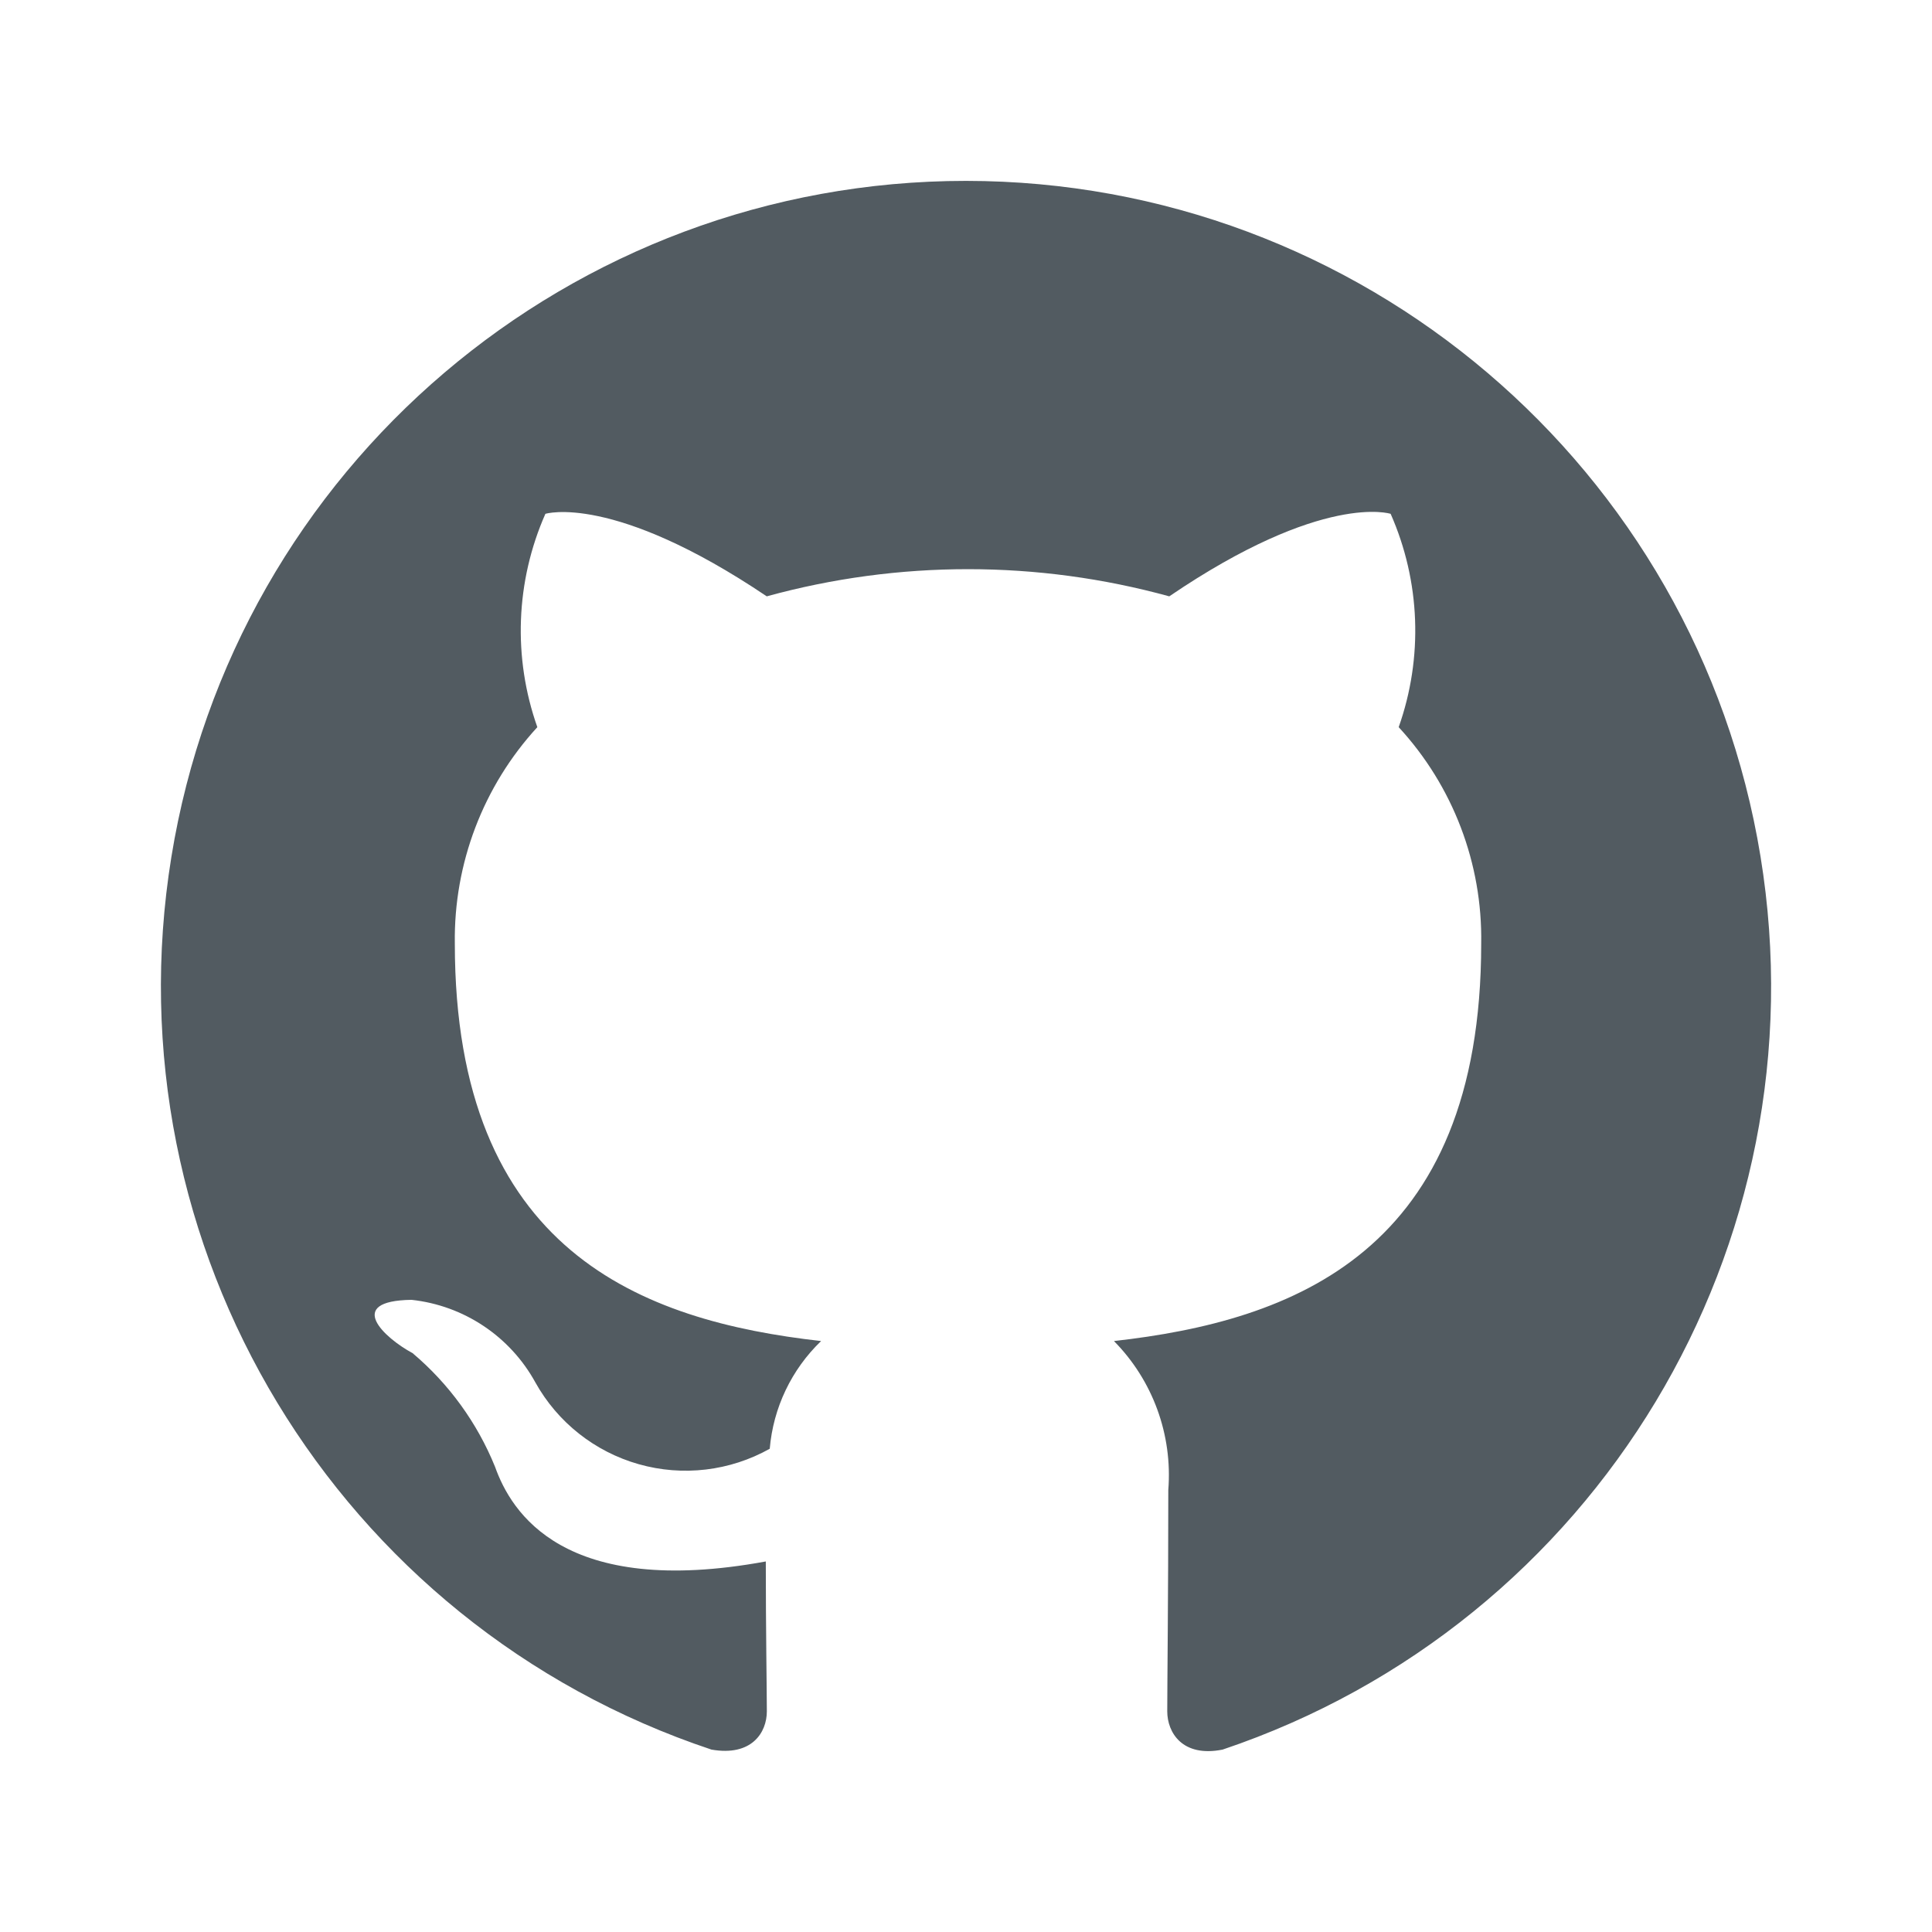
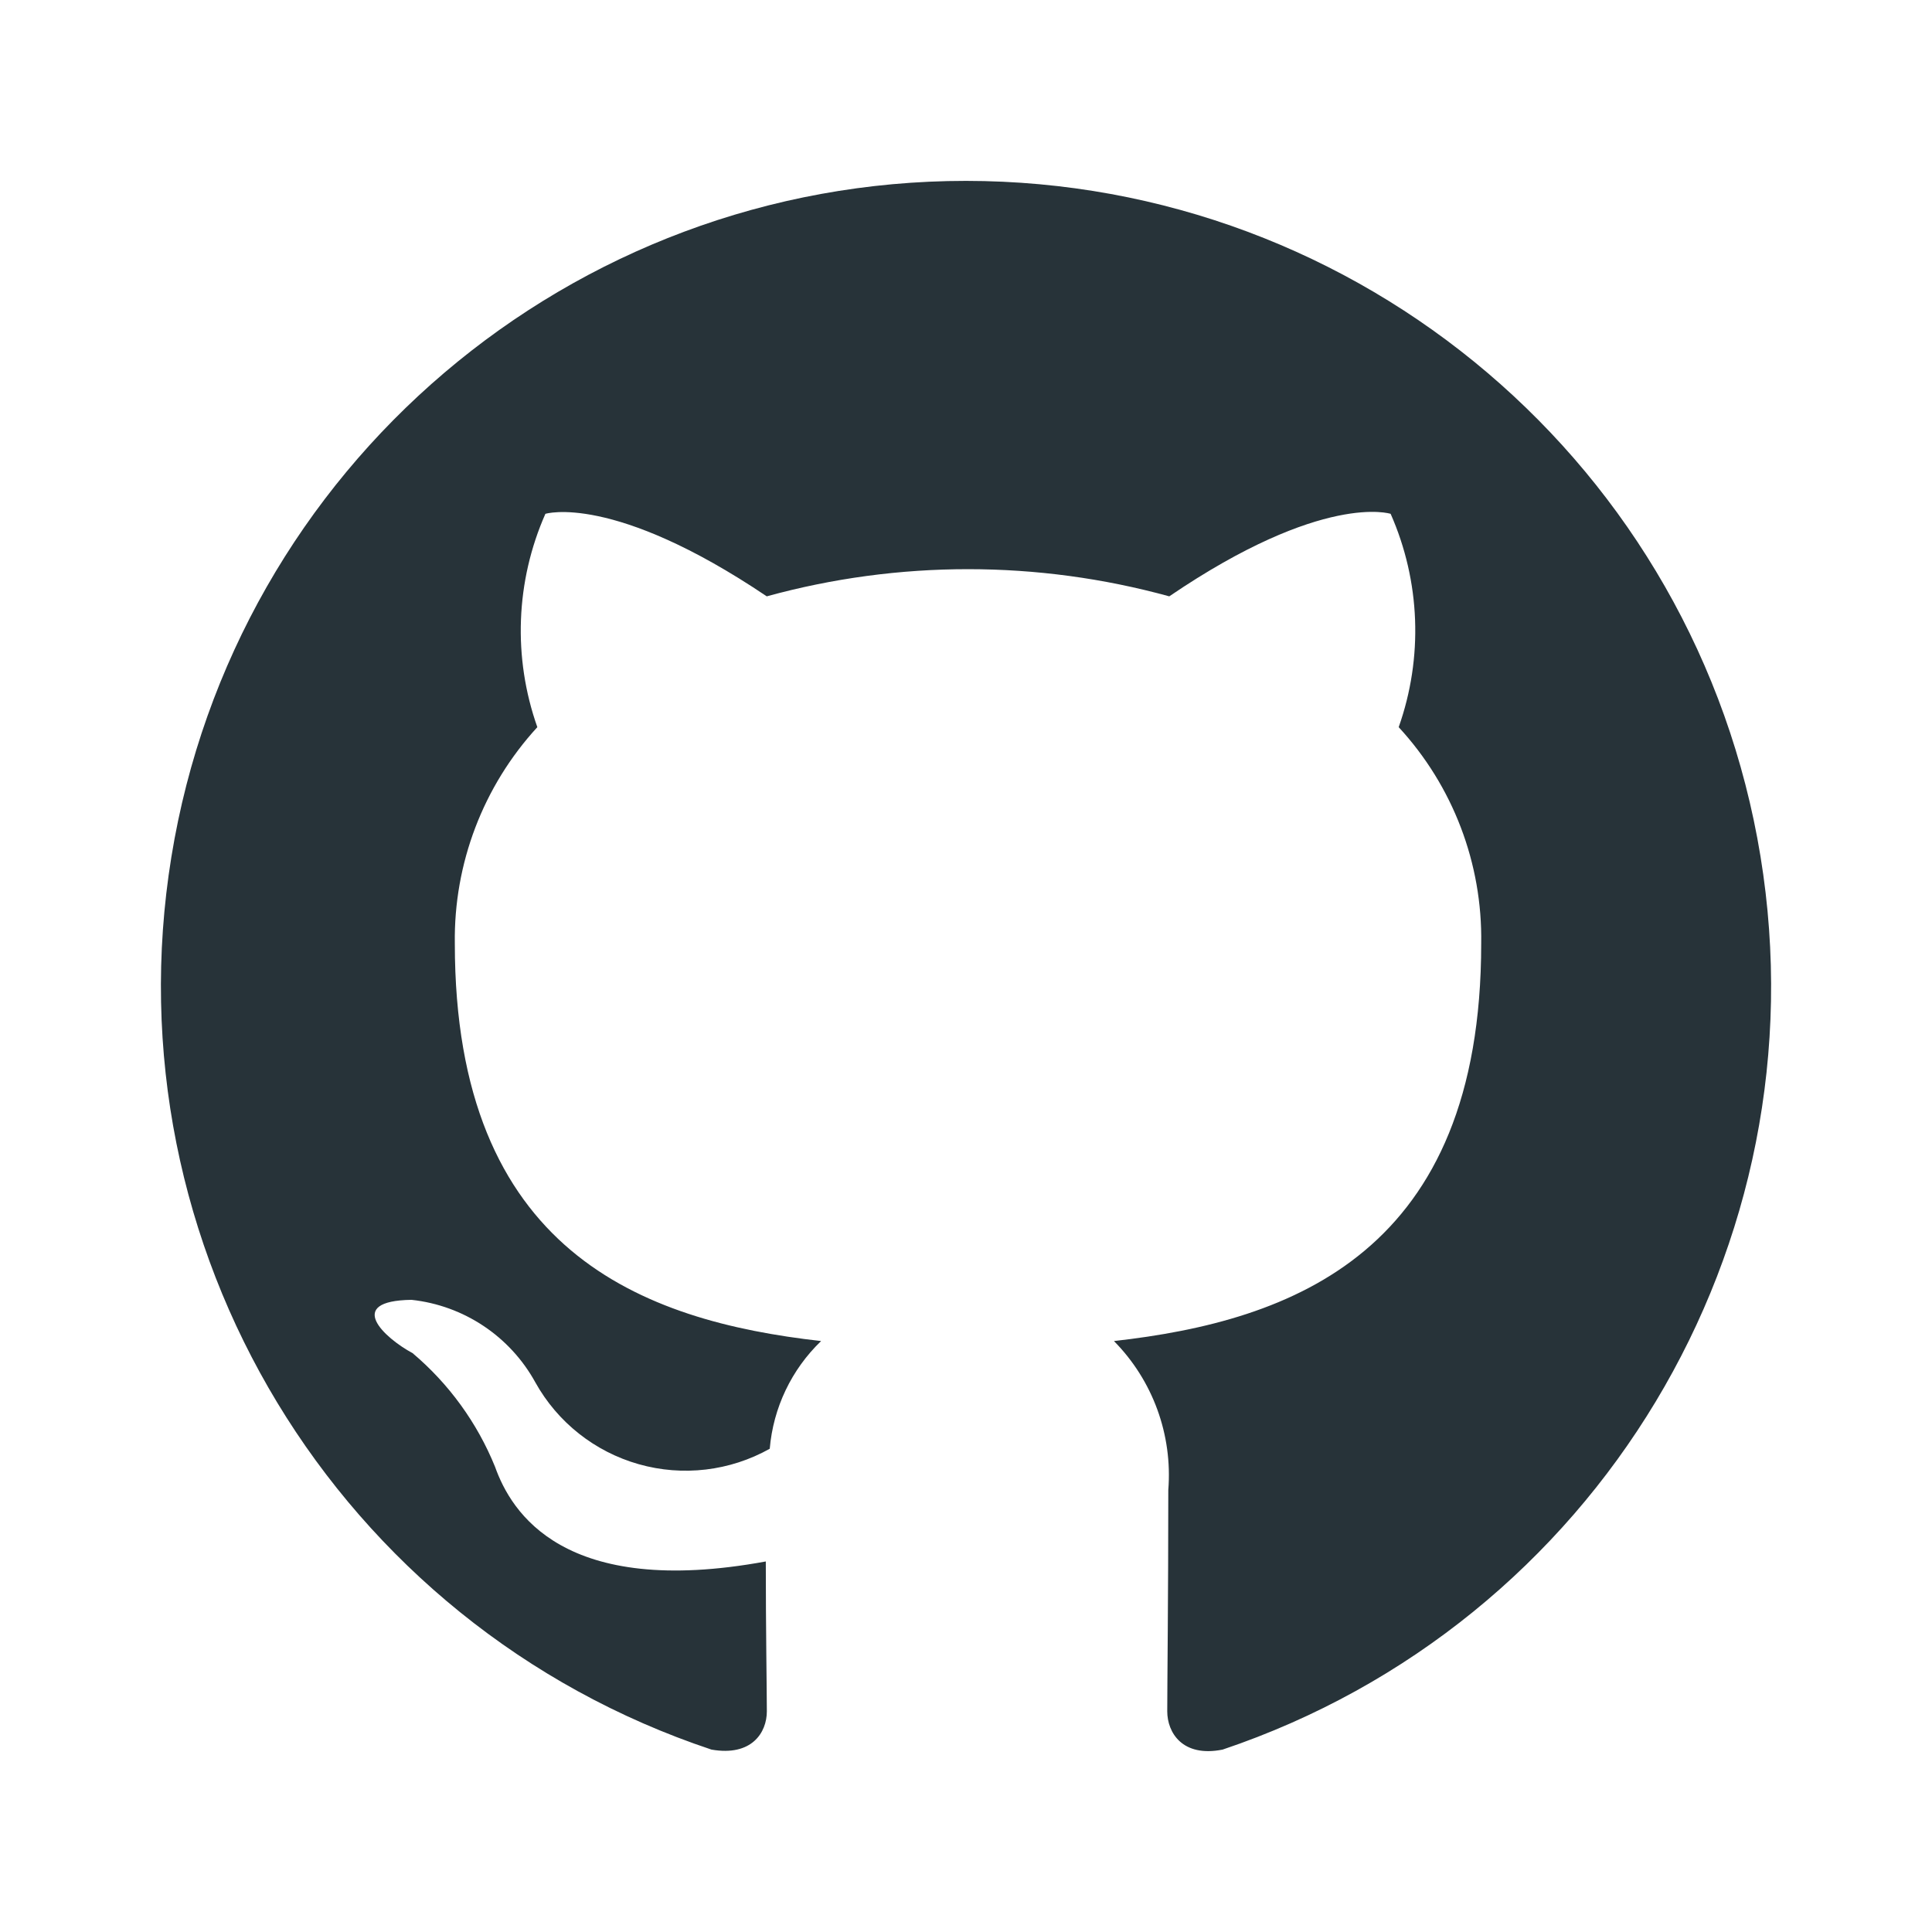
<svg xmlns="http://www.w3.org/2000/svg" data-name="Layer 1" viewBox="0 0 24 24">
-   <path fill="#525b61" d="M12,2.247A10,10,0,0,0,8.838,21.734c.5.088.688-.212.688-.475,0-.237-.013-1.025-.013-1.862C7,19.859,6.35,18.784,6.15,18.222A3.636,3.636,0,0,0,5.125,16.809c-.35-.188-.85-.65-.013-.662A2.001,2.001,0,0,1,6.65,17.172a2.137,2.137,0,0,0,2.912.825A2.104,2.104,0,0,1,10.2,16.659c-2.225-.25-4.55-1.113-4.55-4.938a3.892,3.892,0,0,1,1.025-2.688,3.594,3.594,0,0,1,.1-2.65s.837-.263,2.75,1.025a9.427,9.427,0,0,1,5,0c1.912-1.3,2.75-1.025,2.75-1.025a3.593,3.593,0,0,1,.1,2.65,3.869,3.869,0,0,1,1.025,2.688c0,3.837-2.338,4.688-4.562,4.938a2.368,2.368,0,0,1,.675,1.85c0,1.338-.013,2.412-.013,2.75,0,.263.188.575.688.475A10.005,10.005,0,0,0,12,2.247Z" />
+   <path fill="#273339" d="M12,2.247A10,10,0,0,0,8.838,21.734c.5.088.688-.212.688-.475,0-.237-.013-1.025-.013-1.862C7,19.859,6.35,18.784,6.15,18.222A3.636,3.636,0,0,0,5.125,16.809c-.35-.188-.85-.65-.013-.662A2.001,2.001,0,0,1,6.65,17.172a2.137,2.137,0,0,0,2.912.825A2.104,2.104,0,0,1,10.2,16.659c-2.225-.25-4.55-1.113-4.55-4.938a3.892,3.892,0,0,1,1.025-2.688,3.594,3.594,0,0,1,.1-2.65s.837-.263,2.75,1.025a9.427,9.427,0,0,1,5,0c1.912-1.3,2.75-1.025,2.75-1.025a3.593,3.593,0,0,1,.1,2.65,3.869,3.869,0,0,1,1.025,2.688c0,3.837-2.338,4.688-4.562,4.938a2.368,2.368,0,0,1,.675,1.85c0,1.338-.013,2.412-.013,2.75,0,.263.188.575.688.475A10.005,10.005,0,0,0,12,2.247Z" />
</svg>
